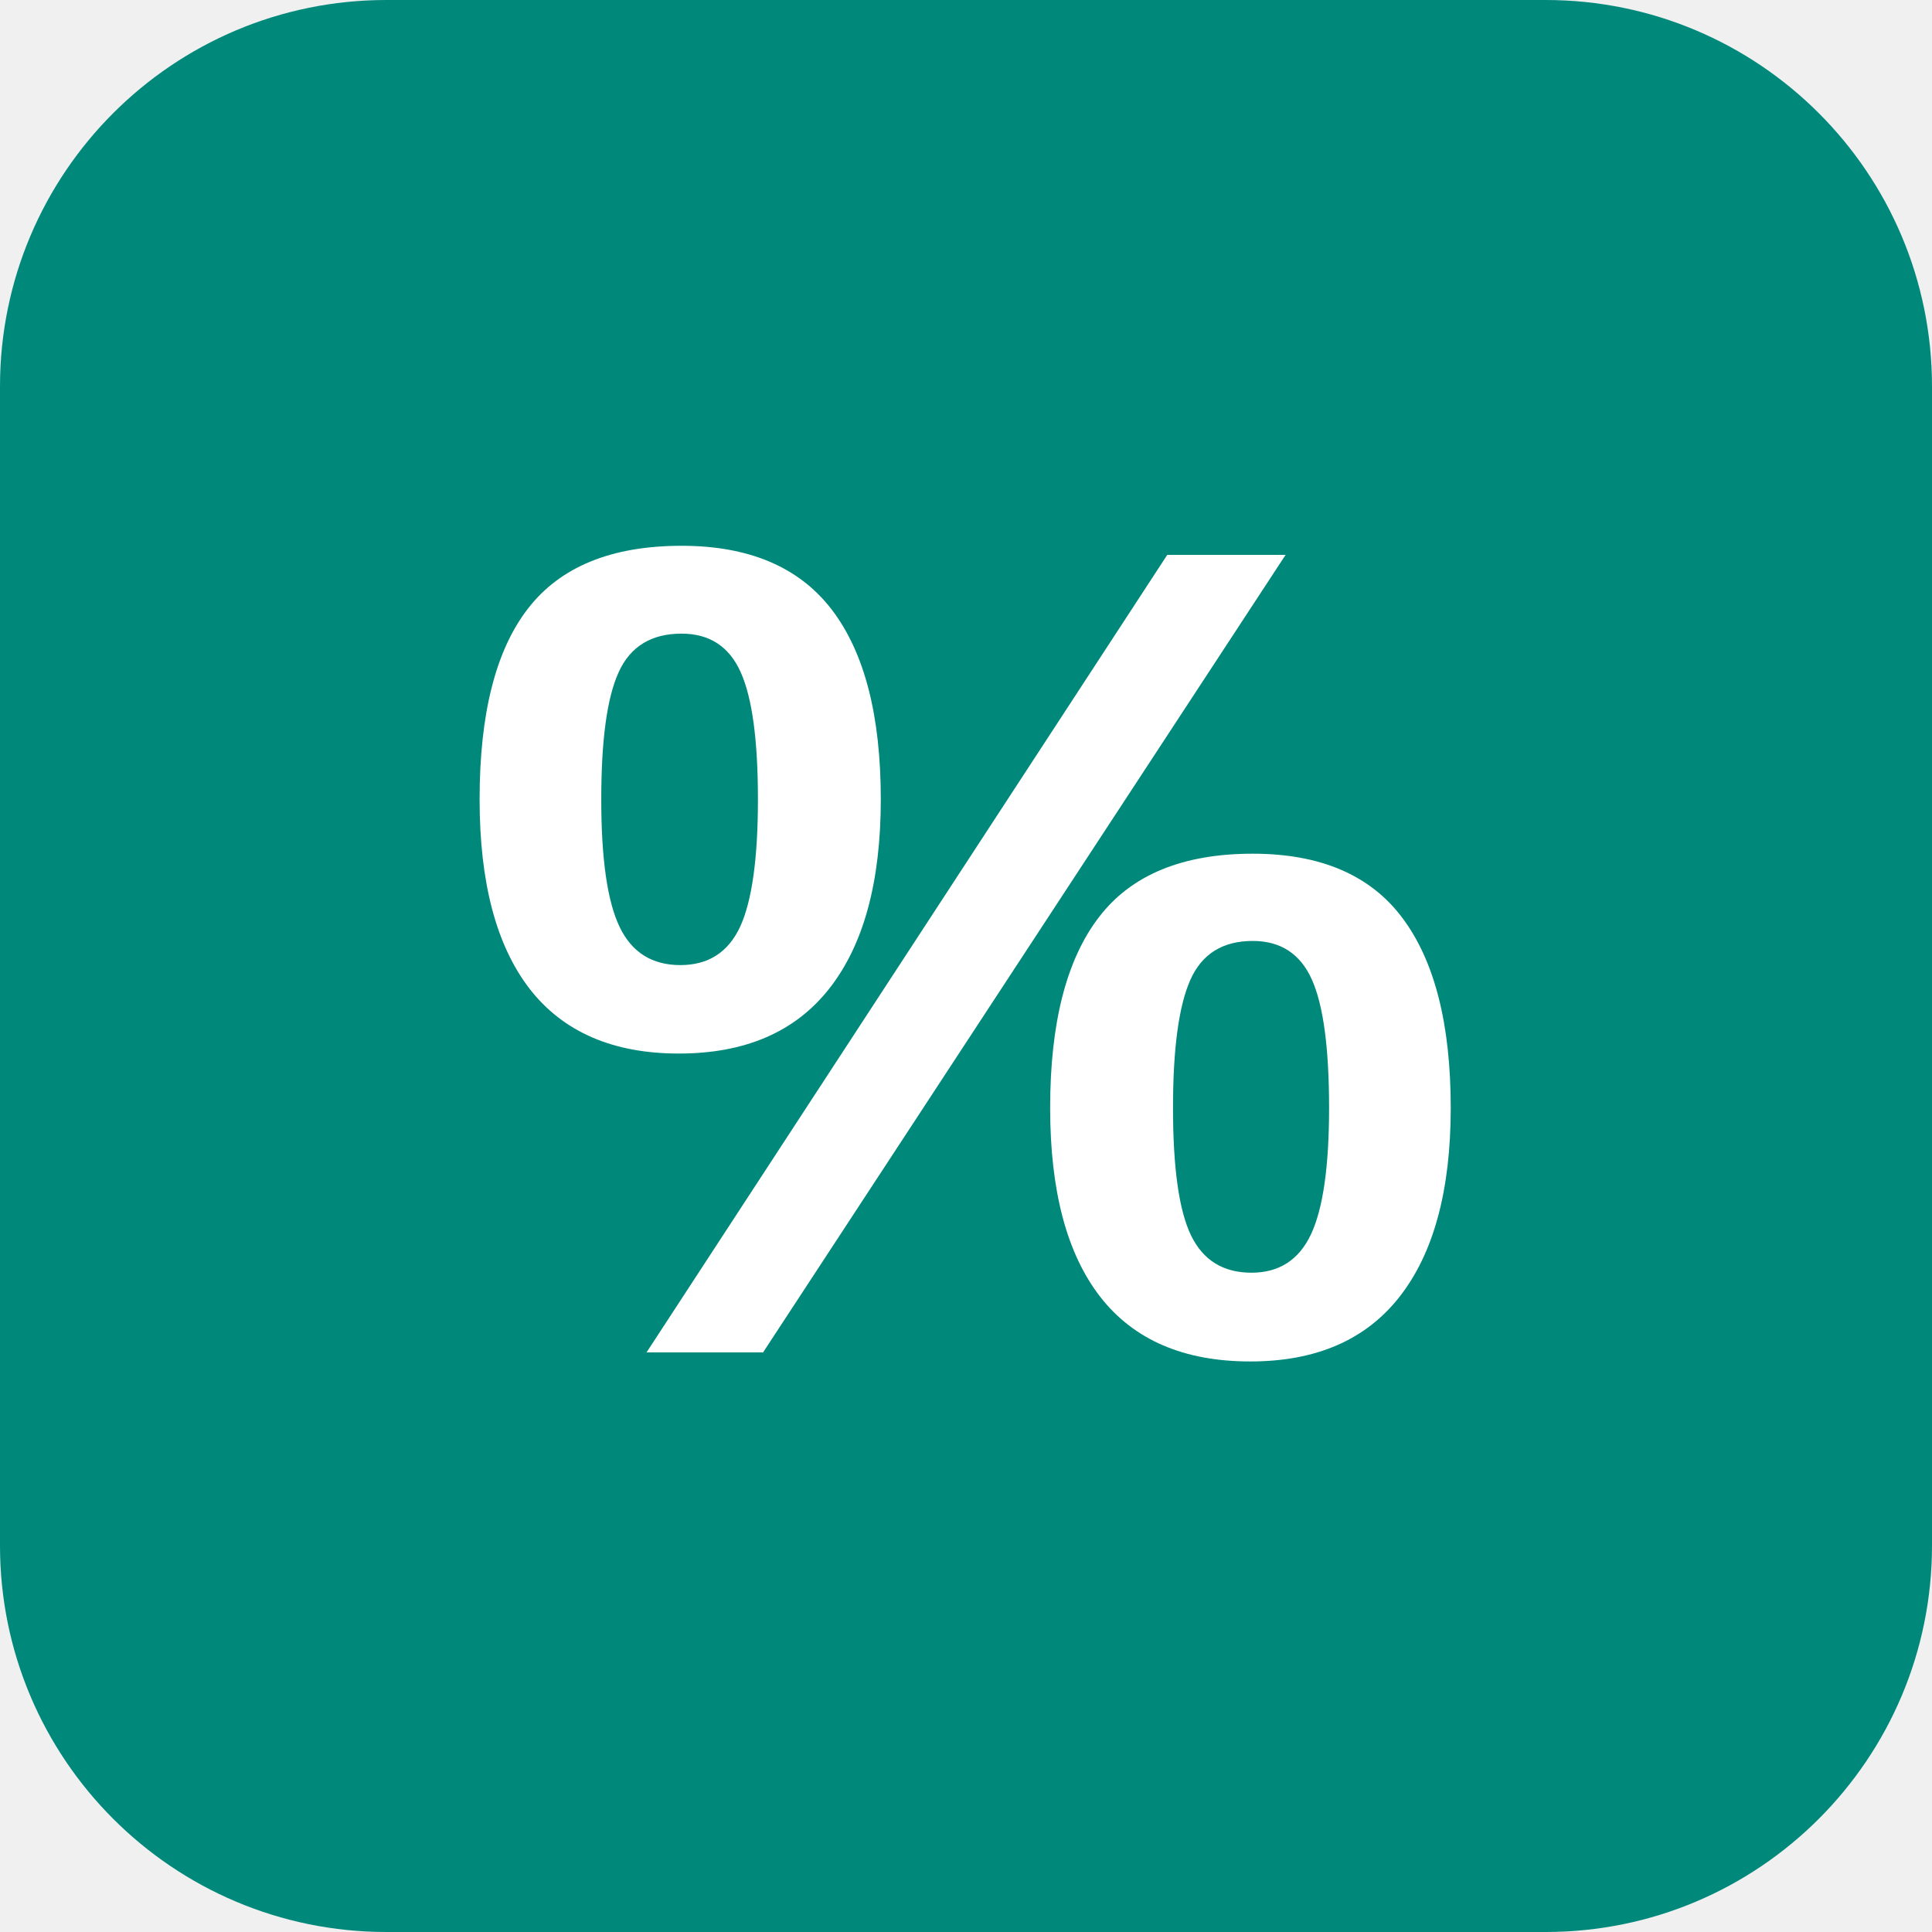
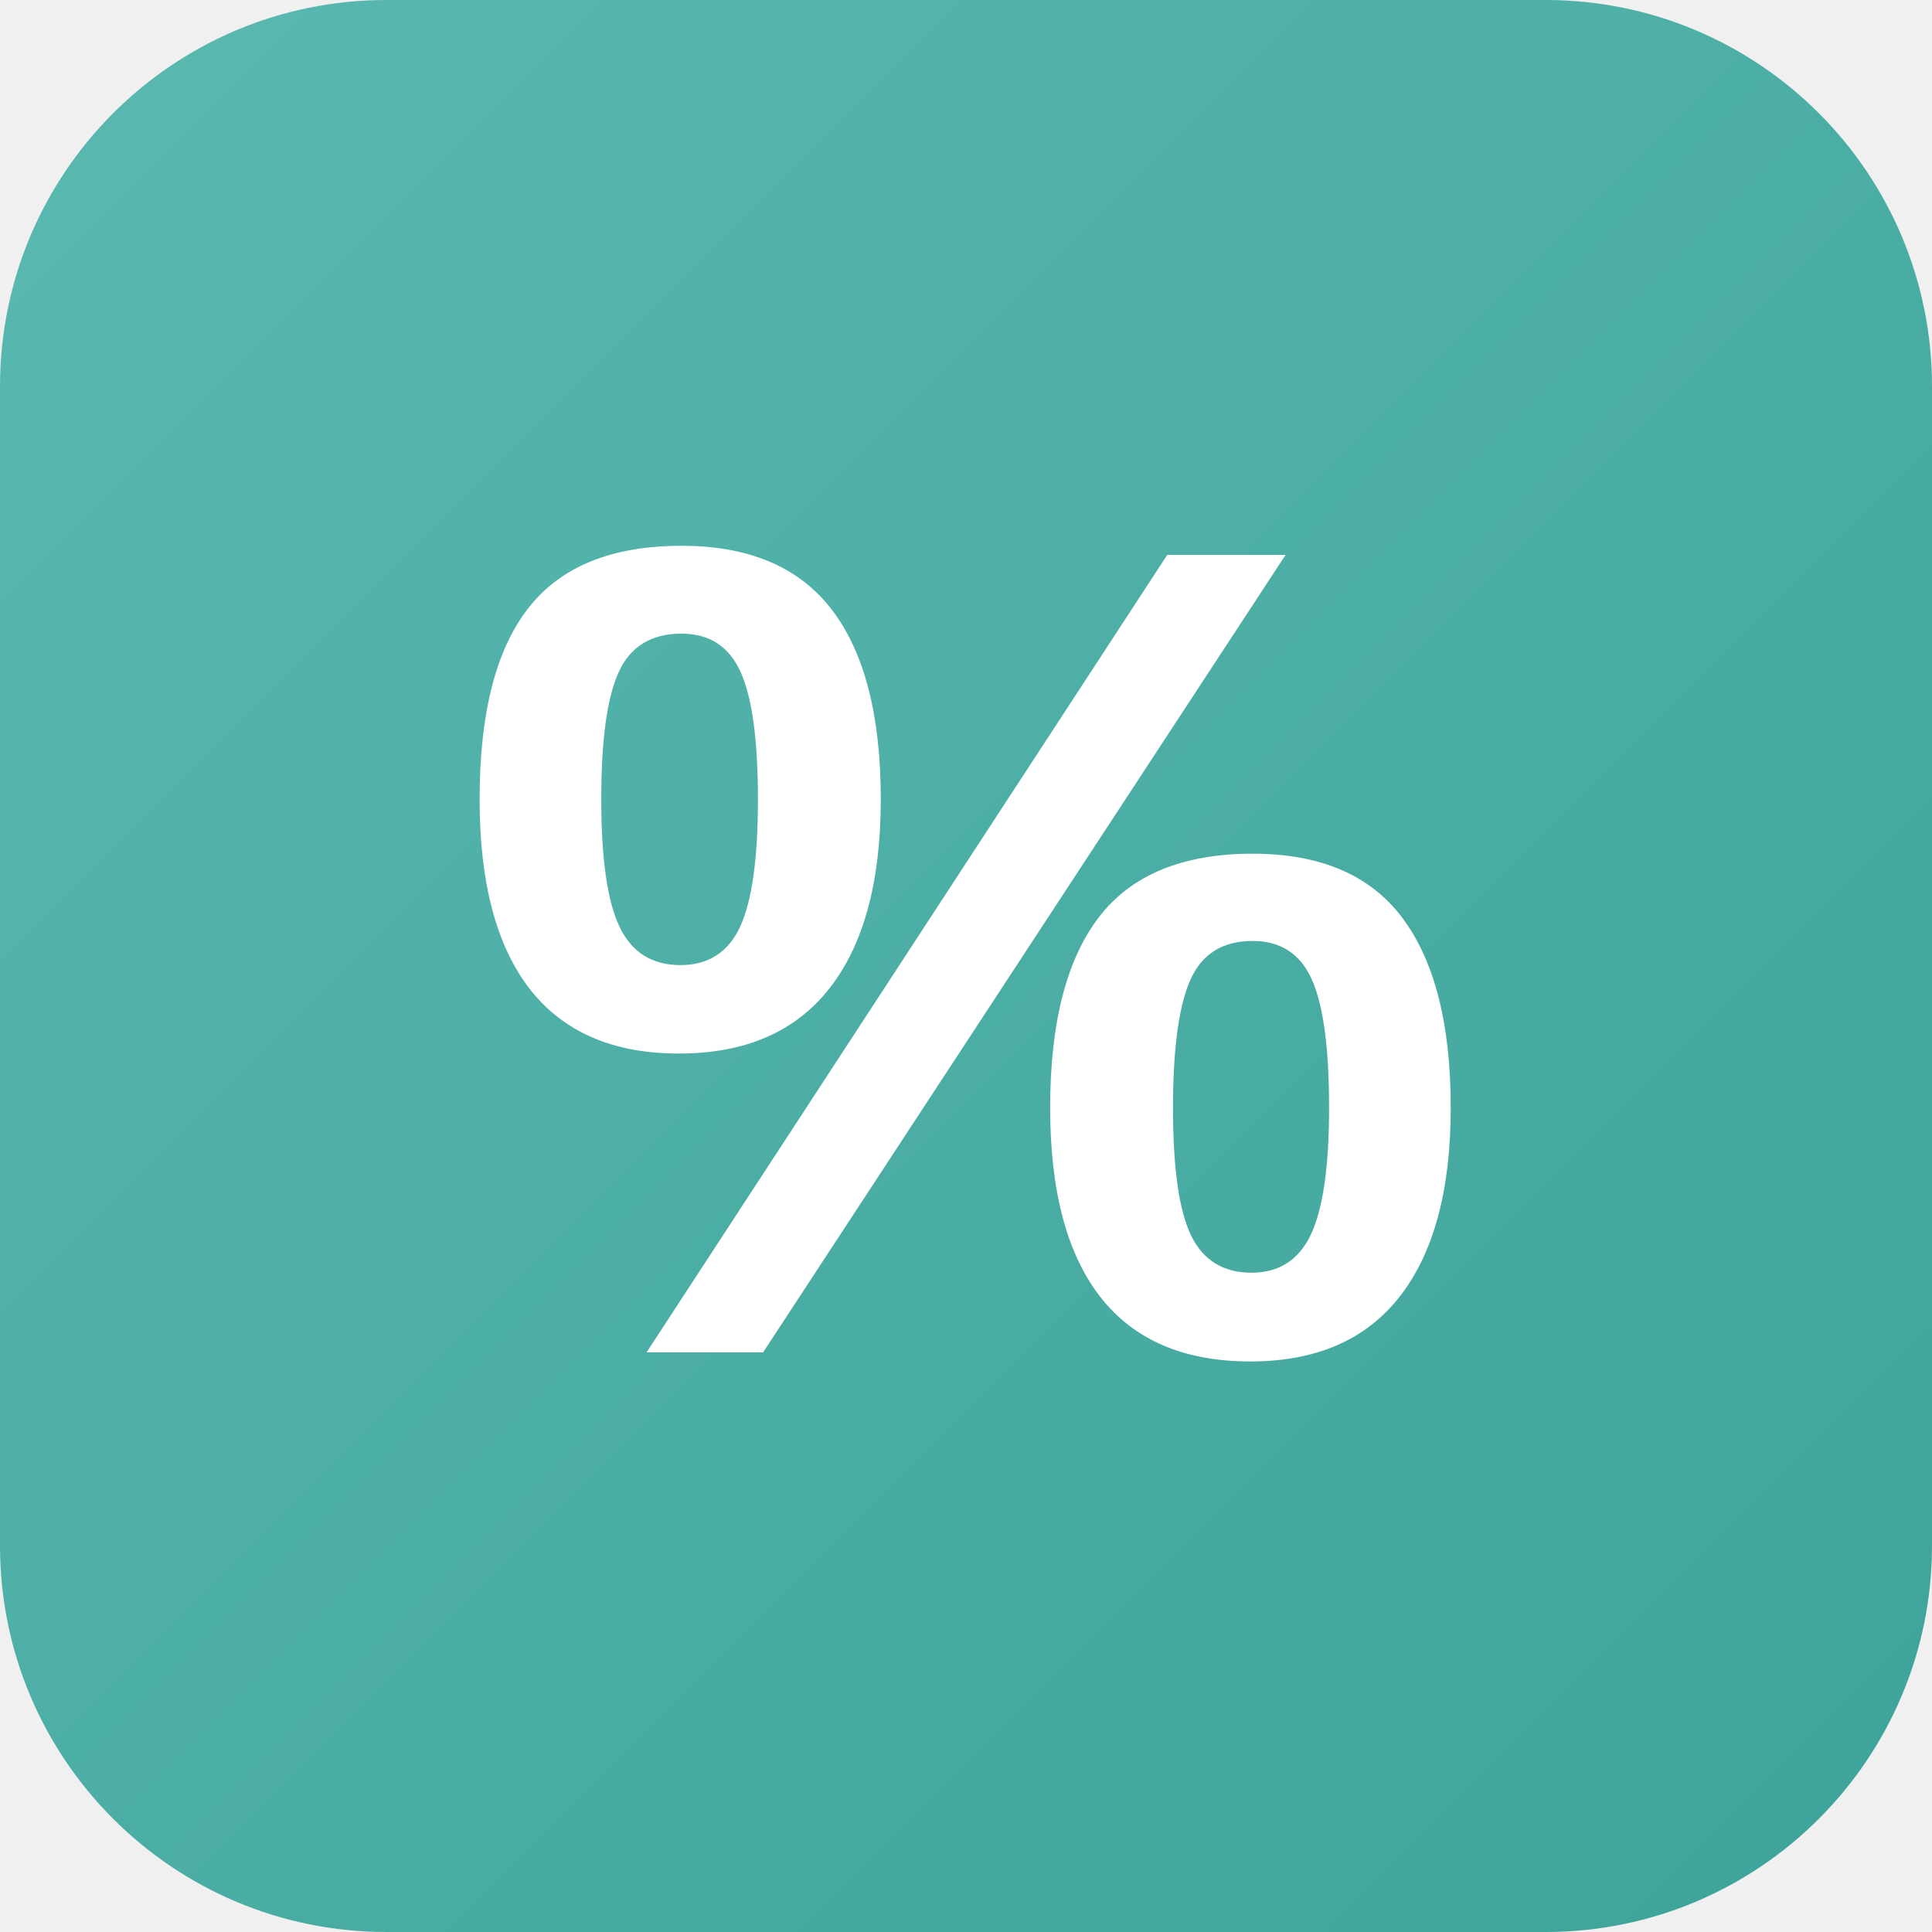
<svg xmlns="http://www.w3.org/2000/svg" viewBox="0 0 100 100">
-   <rect width="100" height="100" fill="#00897b" rx="20" />
+   <defs>
+     <linearGradient id="tiffanyGradient" x1="0%" y1="0%" x2="100%" y2="100%">
+       <stop offset="0%" stop-color="#5ab9b0" />
+       <stop offset="100%" stop-color="#3da399" />
+     </linearGradient>
+   </defs>
+   <rect width="100" height="100" fill="url(#tiffanyGradient)" rx="20" />
  <text x="50" y="70" font-family="Arial, sans-serif" font-size="60" font-weight="bold" fill="white" text-anchor="middle">%</text>
</svg>
